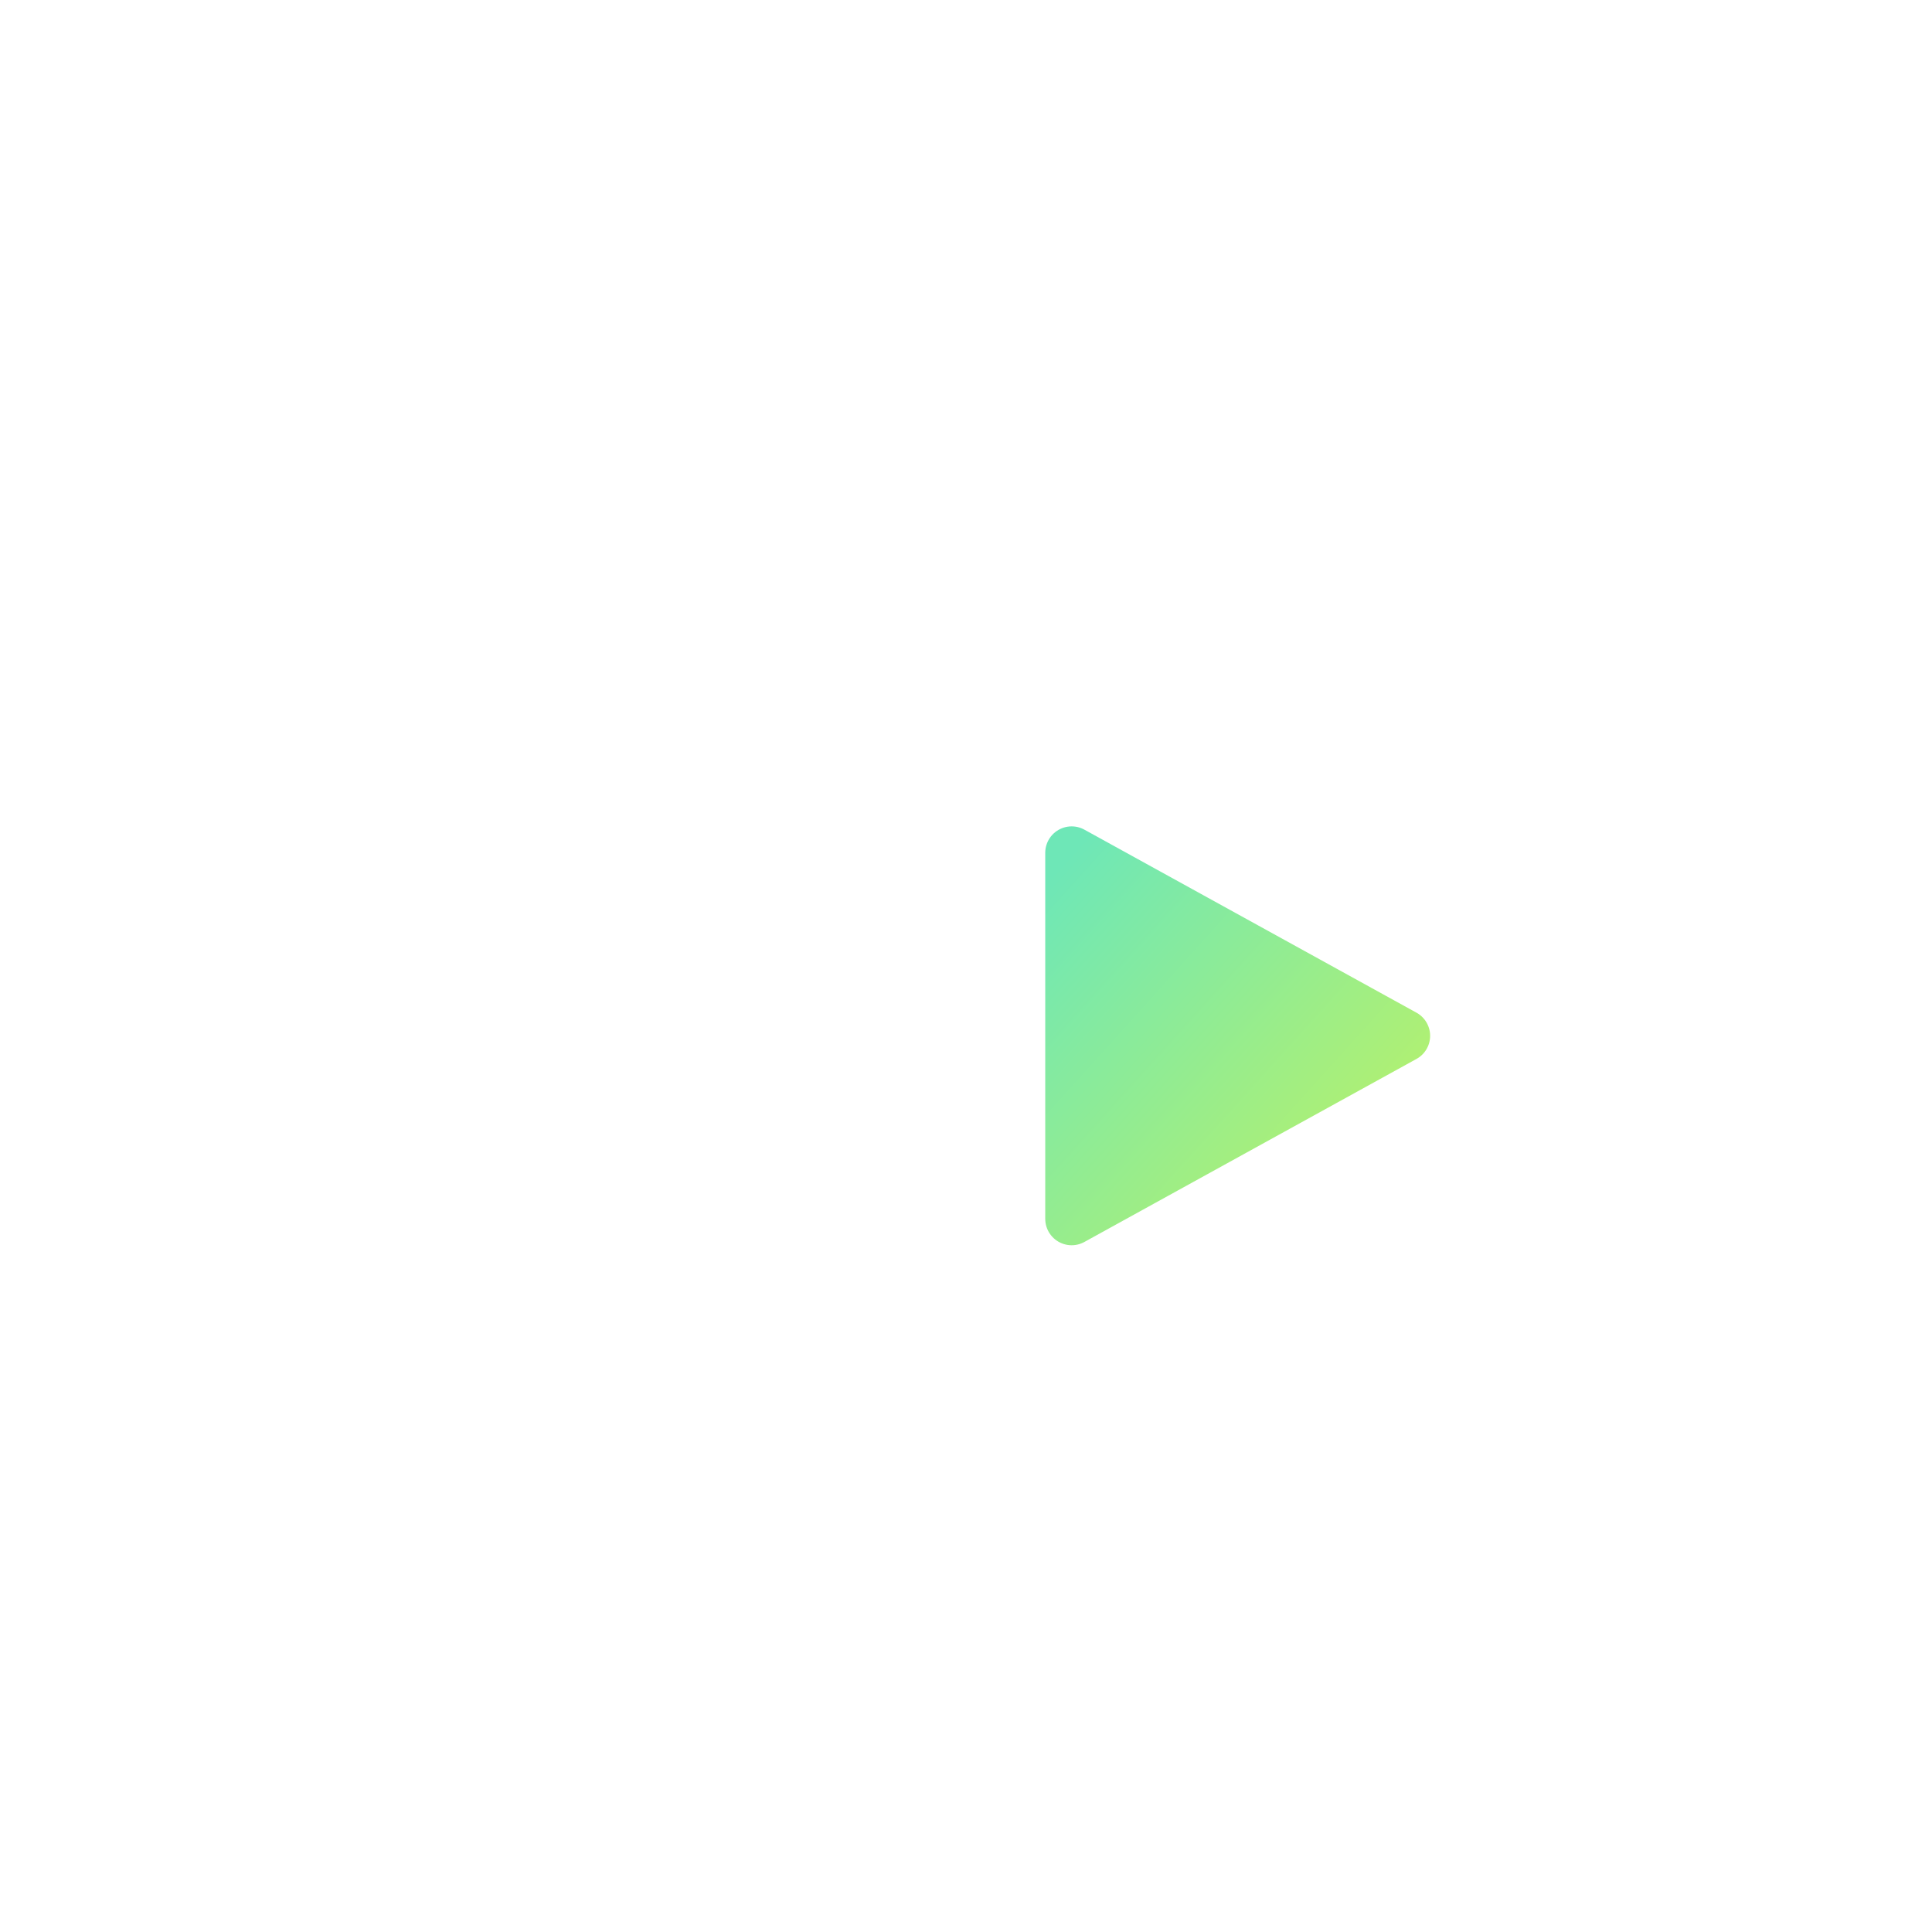
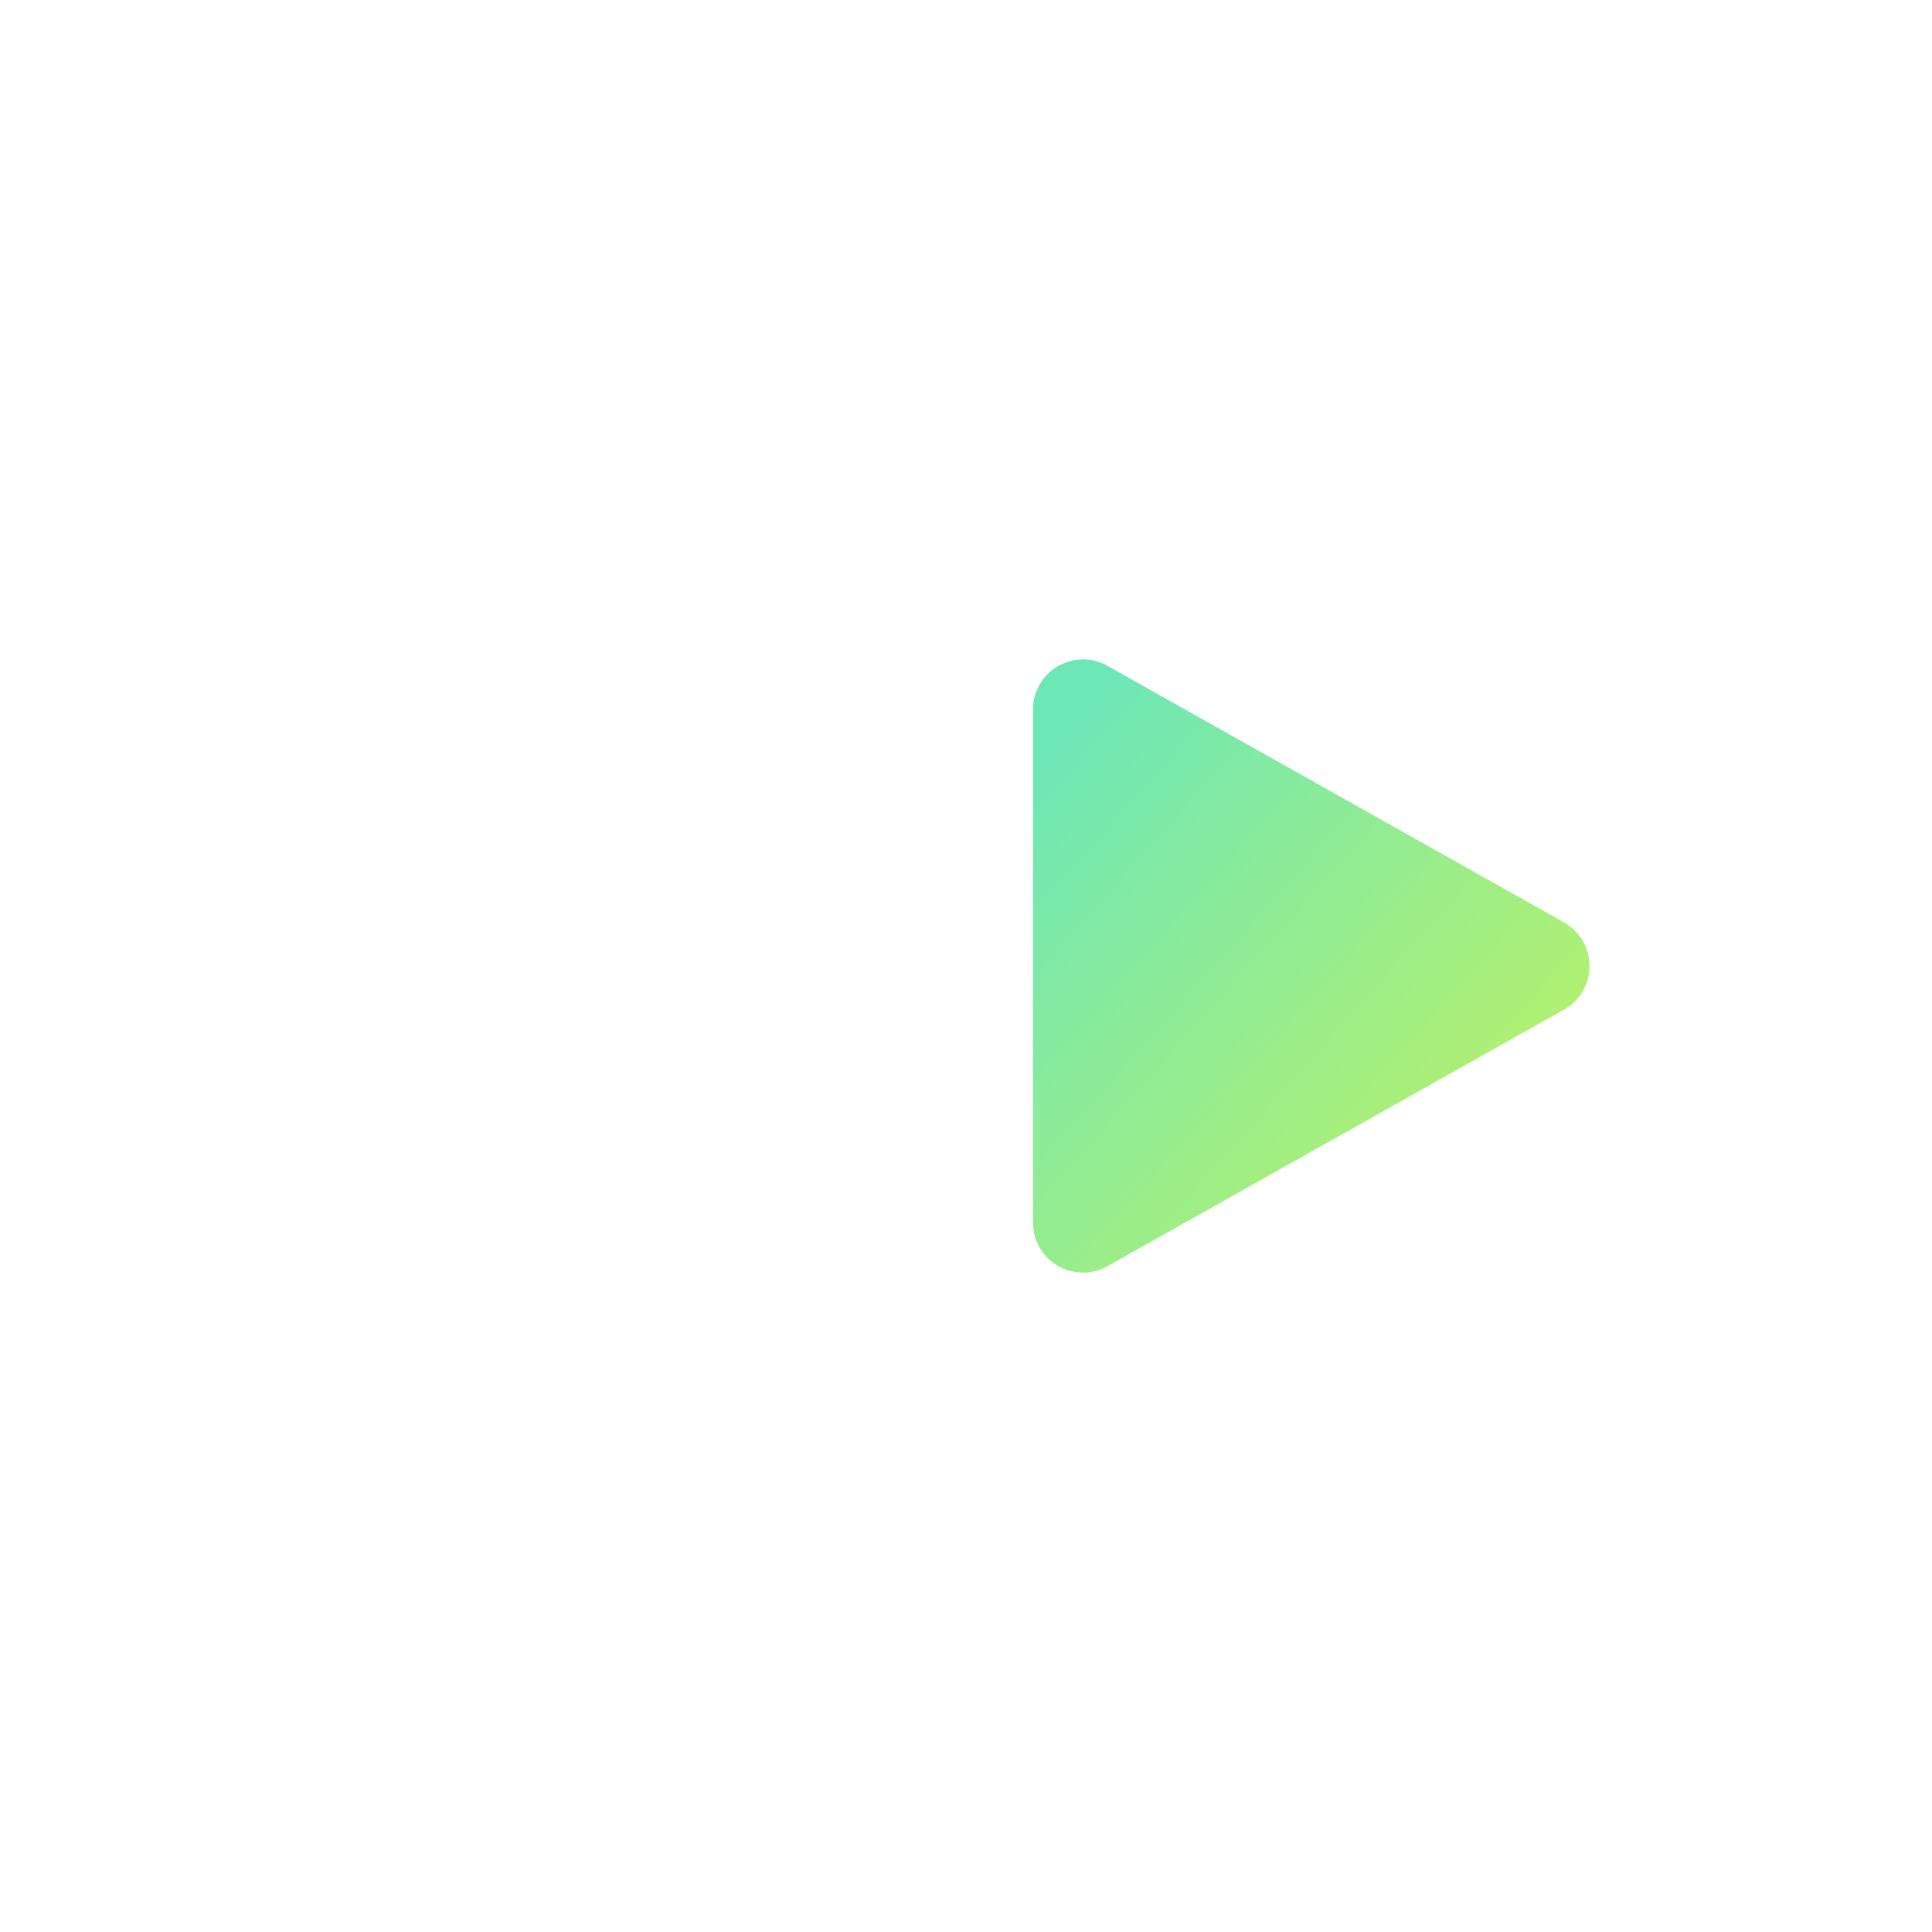
<svg xmlns="http://www.w3.org/2000/svg" width="1024" height="1024" viewBox="0 0 1024 1024">
  <defs>
    <linearGradient id="g" x1="0" y1="0" x2="1" y2="1">
      <stop offset="0" stop-color="#6EE7B7" />
      <stop offset="1" stop-color="#BEF264" />
    </linearGradient>
  </defs>
-   <polygon points="568,452 568,646 744,549" fill="url(#g)" stroke="url(#g)" stroke-width="28" stroke-linejoin="round" />
+   <polygon points="574,376 574,648 816,512" fill="url(#g)" stroke="url(#g)" stroke-width="53" stroke-linejoin="round" />
</svg>
